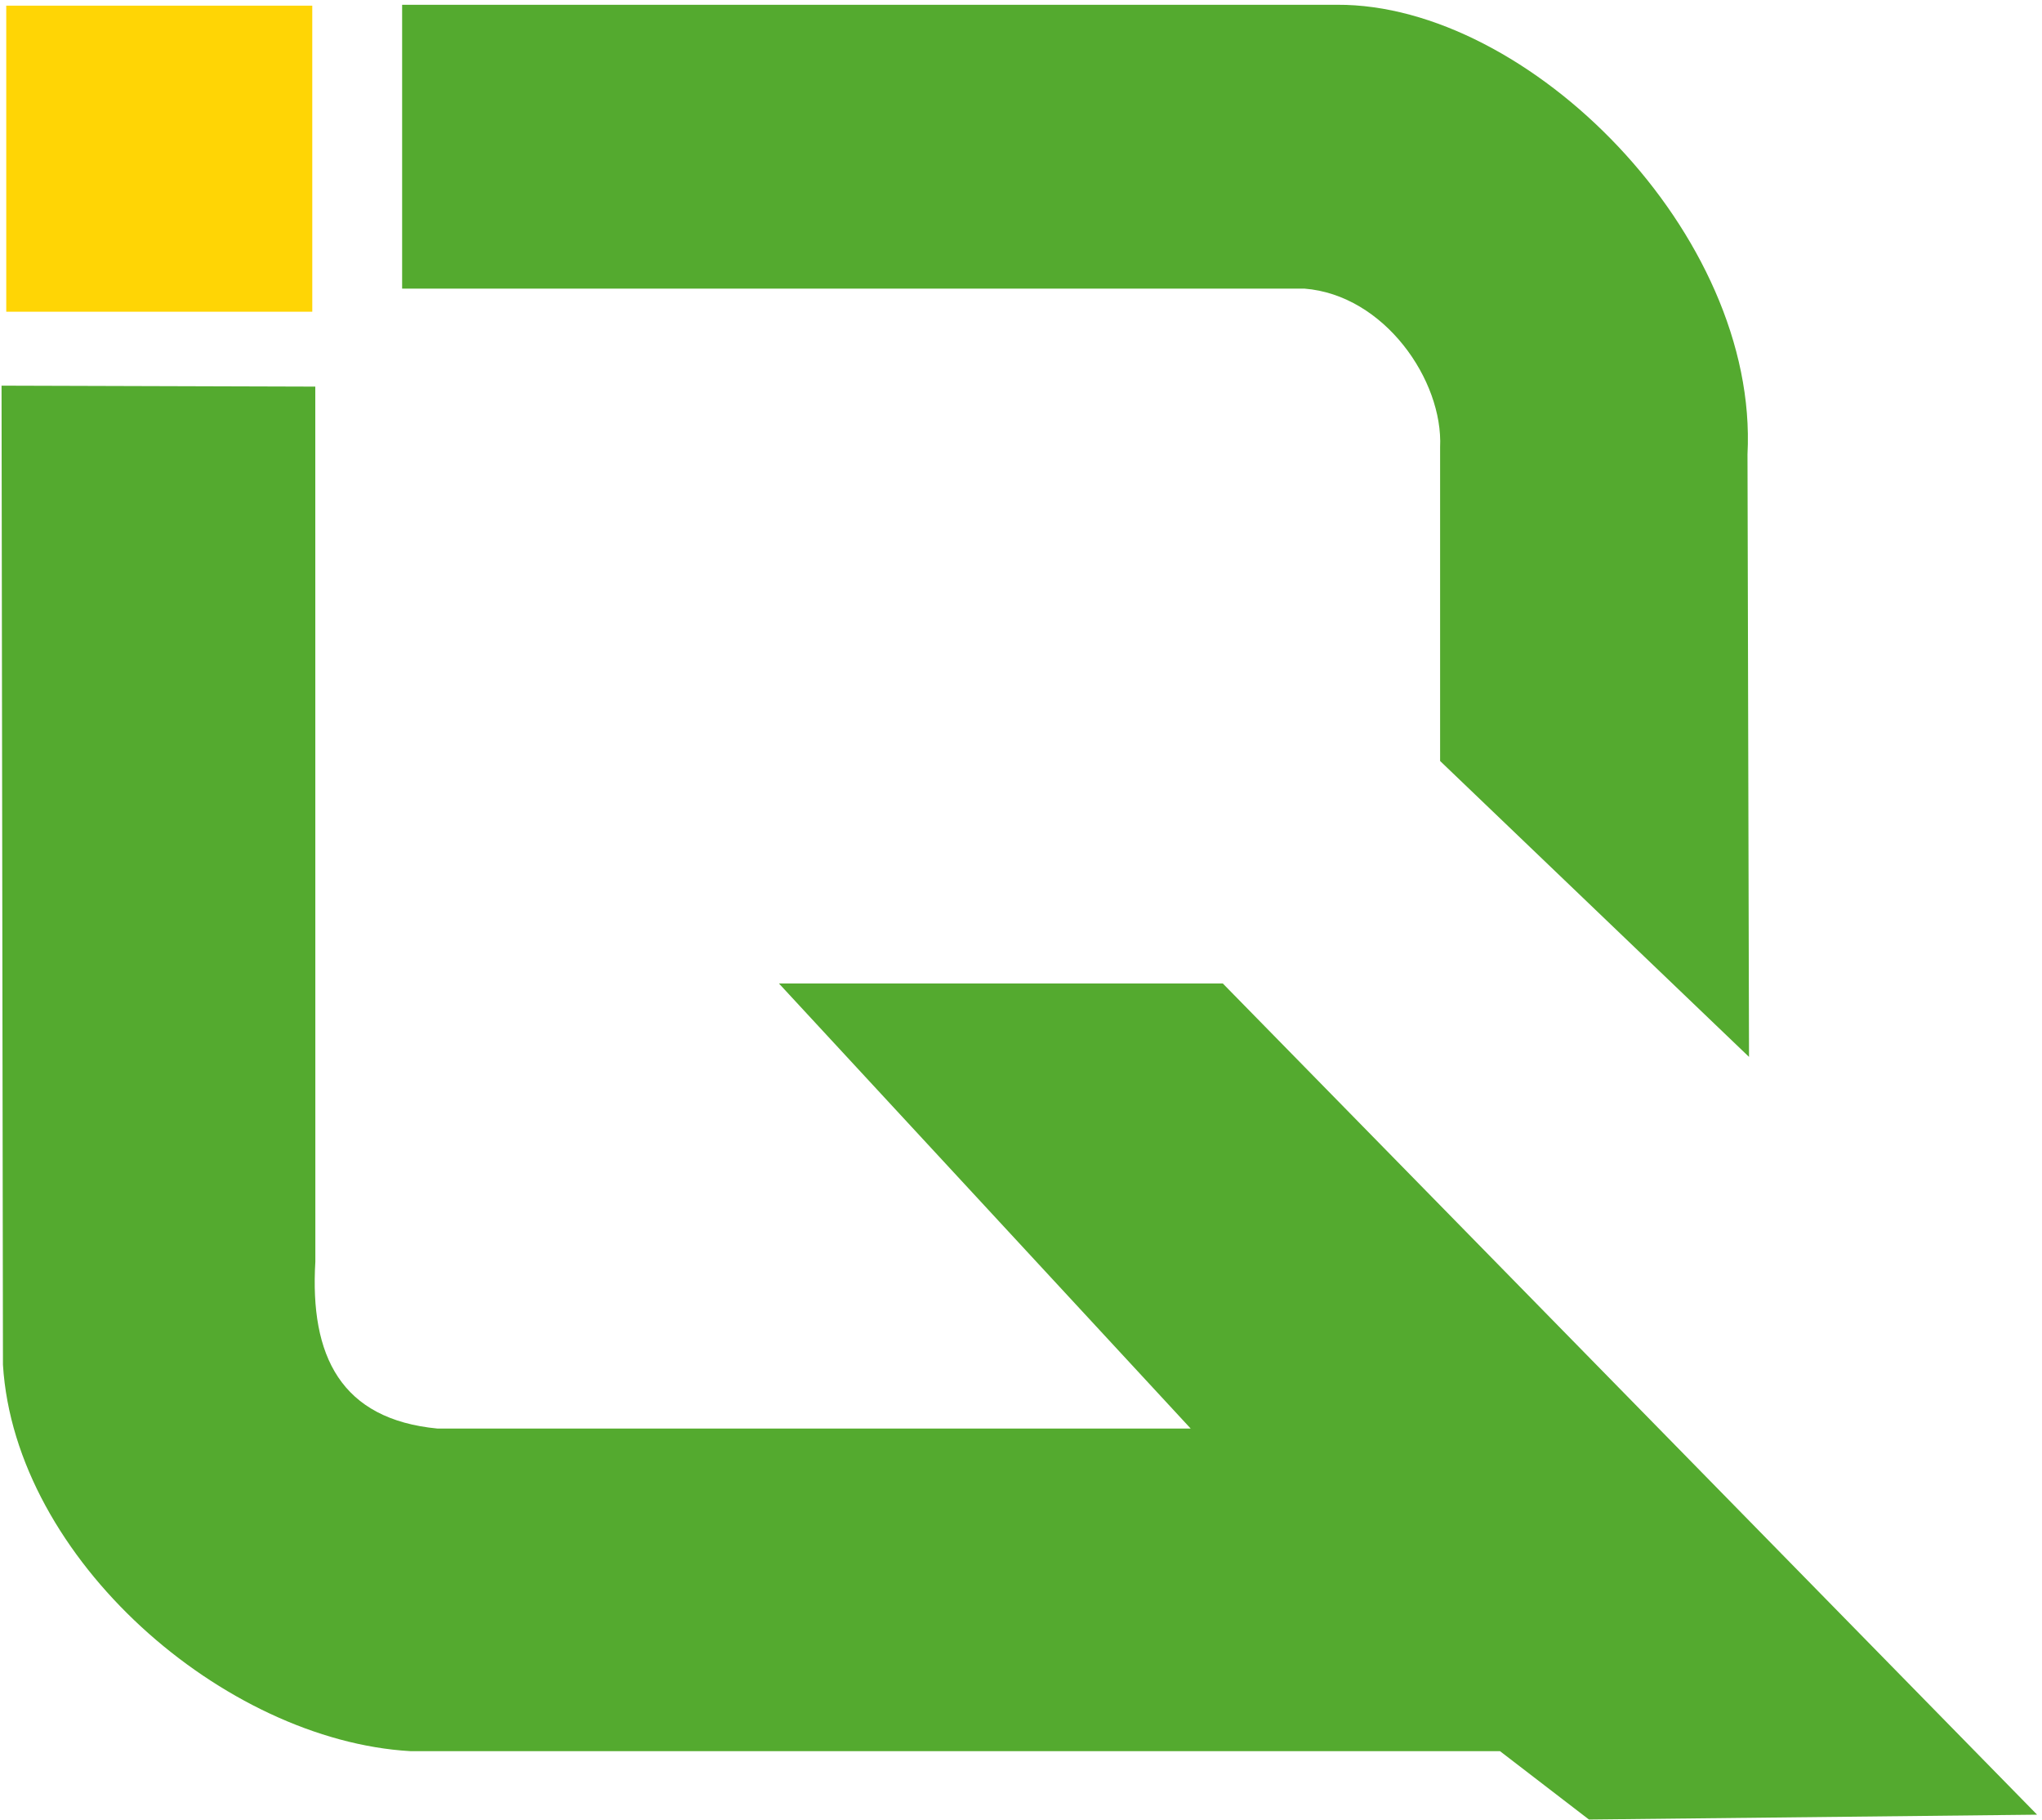
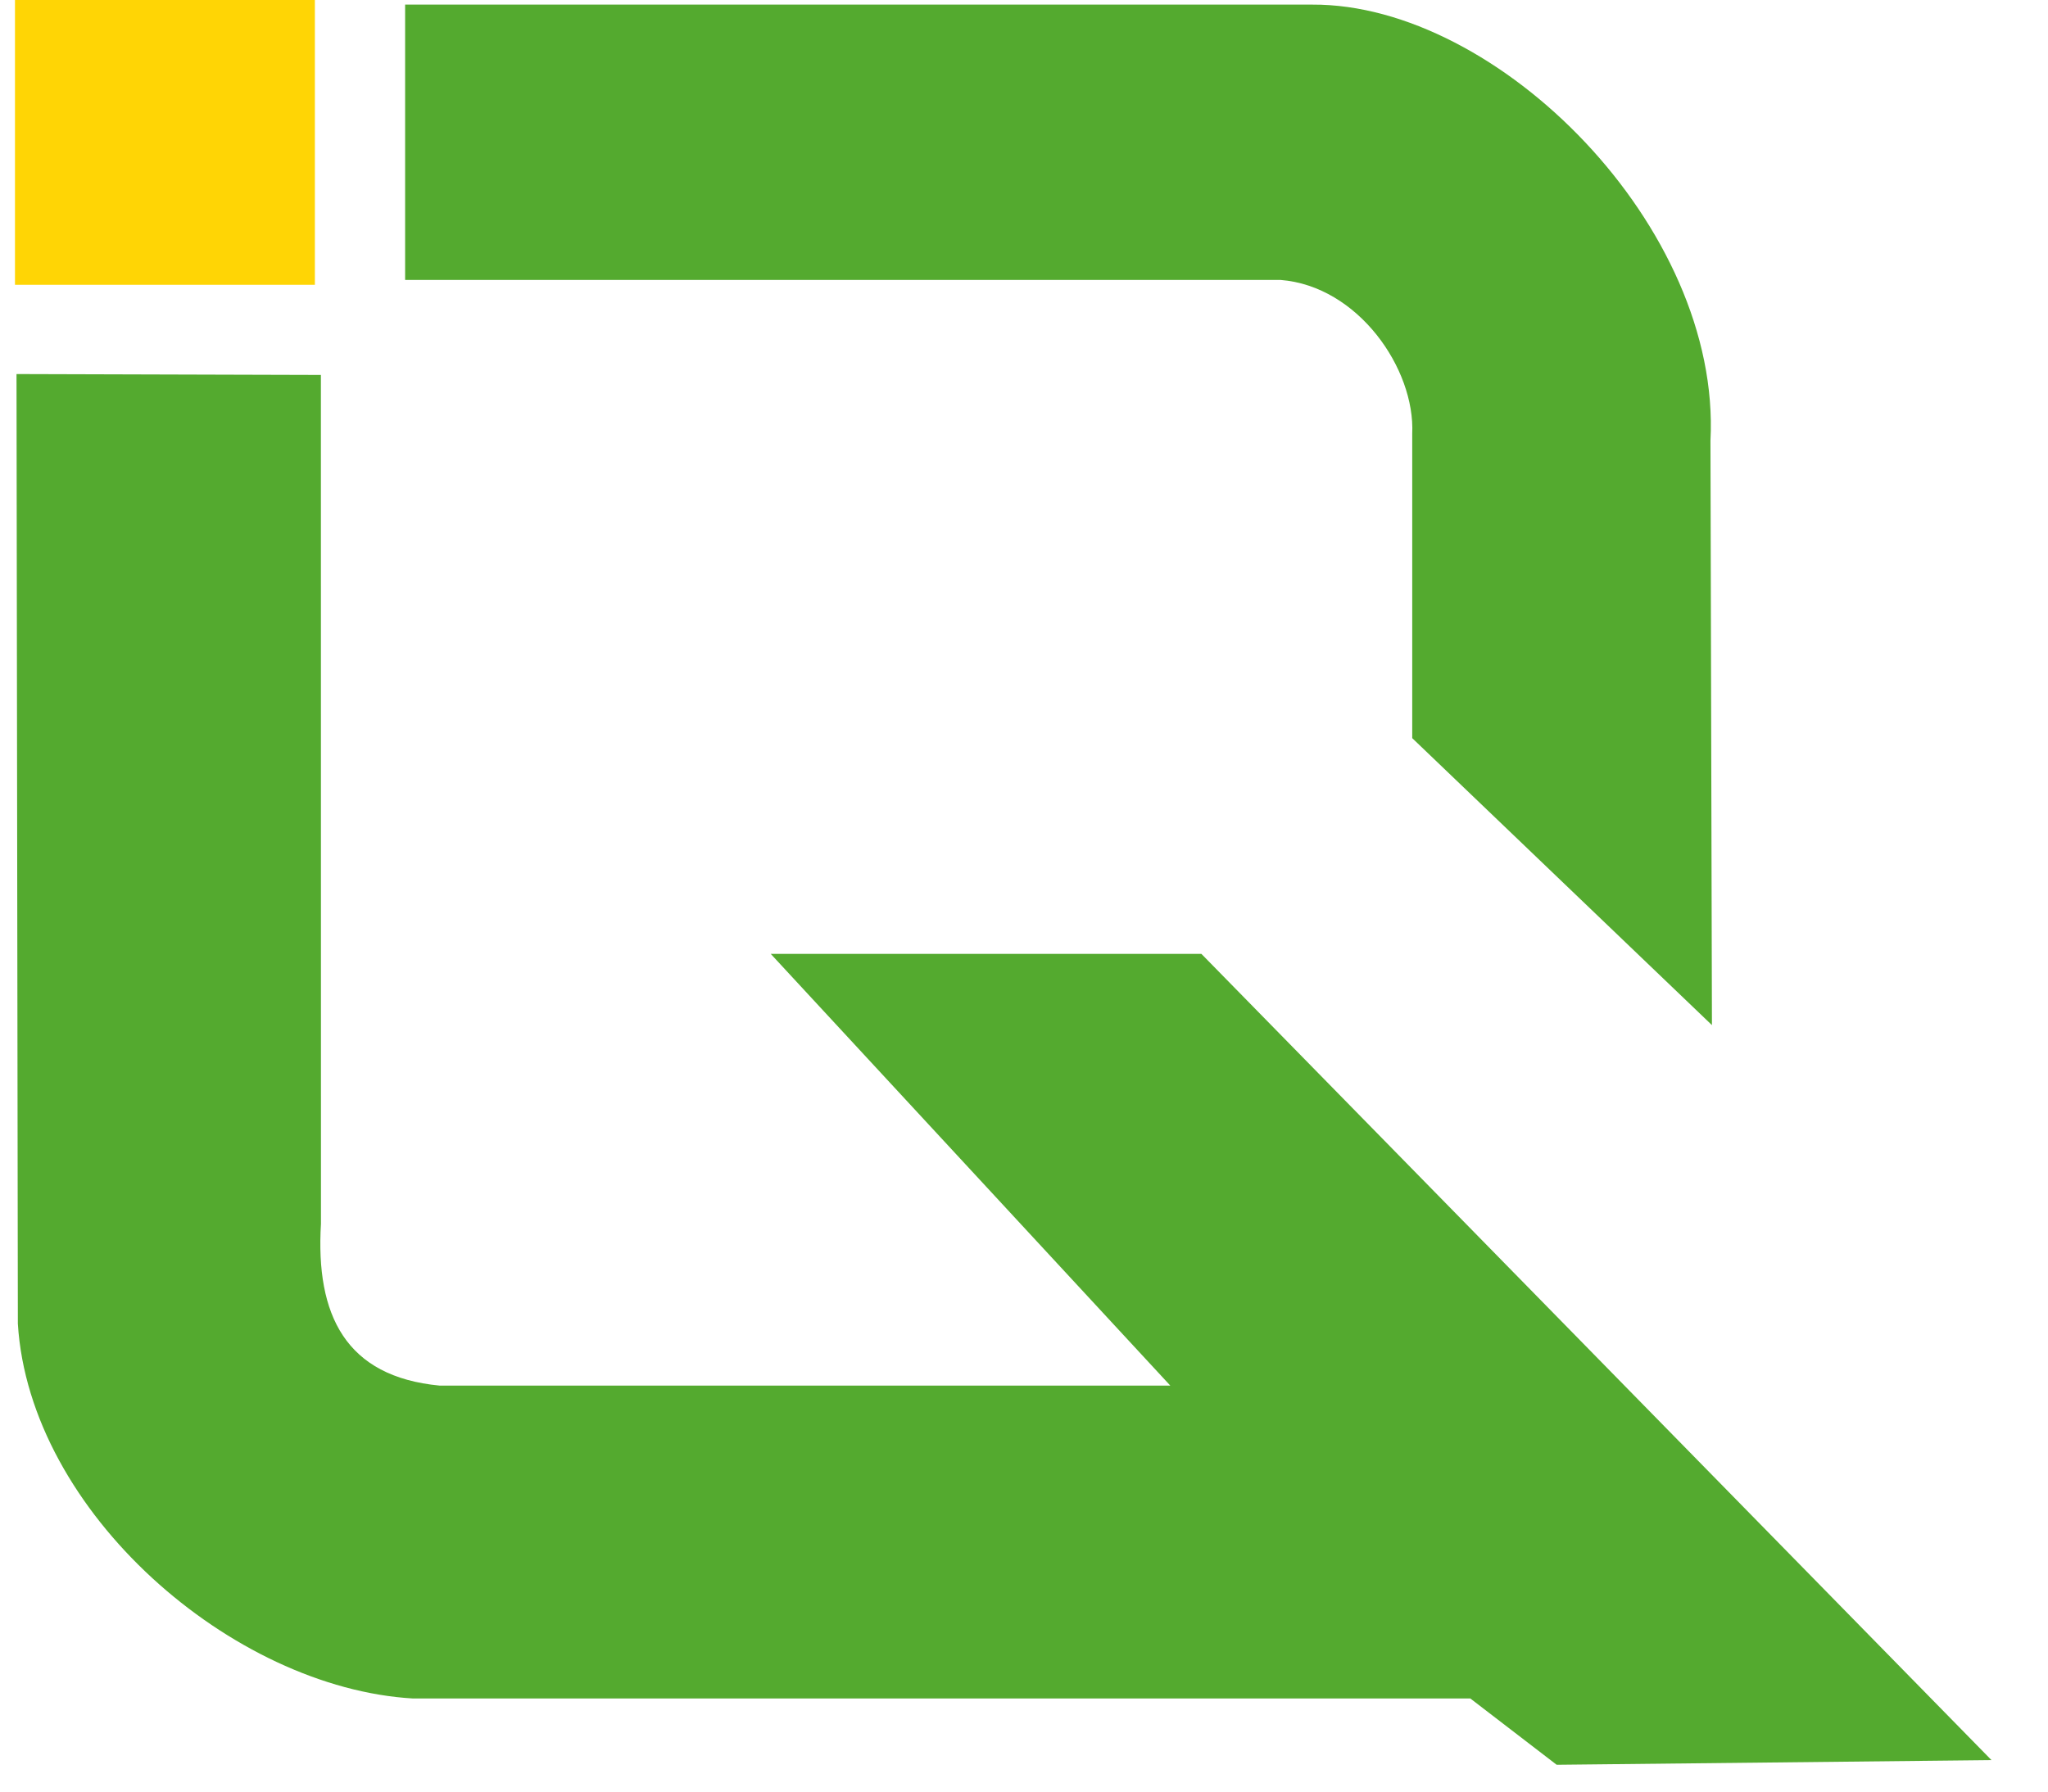
- <svg xmlns="http://www.w3.org/2000/svg" id="eBpJgnvSF2x1" viewBox="0 0 367 327" shape-rendering="geometricPrecision" text-rendering="geometricPrecision">
-   <path d="M0.278,69.306l56.388.171.01,157.253c-1.016,16.952,4.574,28.34,21.982,29.998h135.344l-74.011-79.994h79.775L366.12,326.114l-80.546.871-15.991-12.289c-65.285,0-130.568,0-195.852,0-33.439-1.94-71.048-34.472-73.2-69.435L0.278,69.306Z" clip-rule="evenodd" fill="#54aa2f" fill-rule="evenodd" />
-   <path d="M314.343,189.934l-55.519-53.177c0-18.794,0-37.587,0-56.381.572-12.002-10.008-27.388-24.397-28.509h-162.155v-51.008h168.044C274.699,0.687,316.122,42.102,314.07,81.656l.273,108.278Z" clip-rule="evenodd" fill="#54aa2f" fill-rule="evenodd" />
-   <path id="eBpJgnvSF2x4" d="M57,1L57.039,56l-55.0.039L2,1.039L57,1Z" transform="matrix(1 0.000656-.000656 1-.876588-.019357)" clip-rule="evenodd" fill="#ffd505" fill-rule="evenodd" />
+ <svg xmlns="http://www.w3.org/2000/svg" width="32" height="28" viewBox="0 0 32 28" fill="none">
+   <path fill-rule="evenodd" clip-rule="evenodd" d="M0.258 5.846L5.014 5.86L5.015 19.125C4.929 20.555 5.401 21.515 6.869 21.655H18.286L12.043 14.908H18.772L31.117 27.508L24.323 27.581L22.974 26.545C17.467 26.545 11.96 26.545 6.454 26.545C3.633 26.381 0.461 23.637 0.279 20.688L0.258 5.846V5.846Z" fill="#54AA2F" />
+   <path fill-rule="evenodd" clip-rule="evenodd" d="M26.749 16.021L22.066 11.536C22.066 9.95 22.066 8.365 22.066 6.78C22.114 5.767 21.222 4.47 20.008 4.375H6.33V0.072H20.505C23.405 0.058 26.899 3.551 26.726 6.888L26.749 16.021Z" fill="#54AA2F" />
+   <path fill-rule="evenodd" clip-rule="evenodd" d="M4.92 4.451H0.234V0H4.92V4.451Z" fill="#FFD505" />
</svg>
